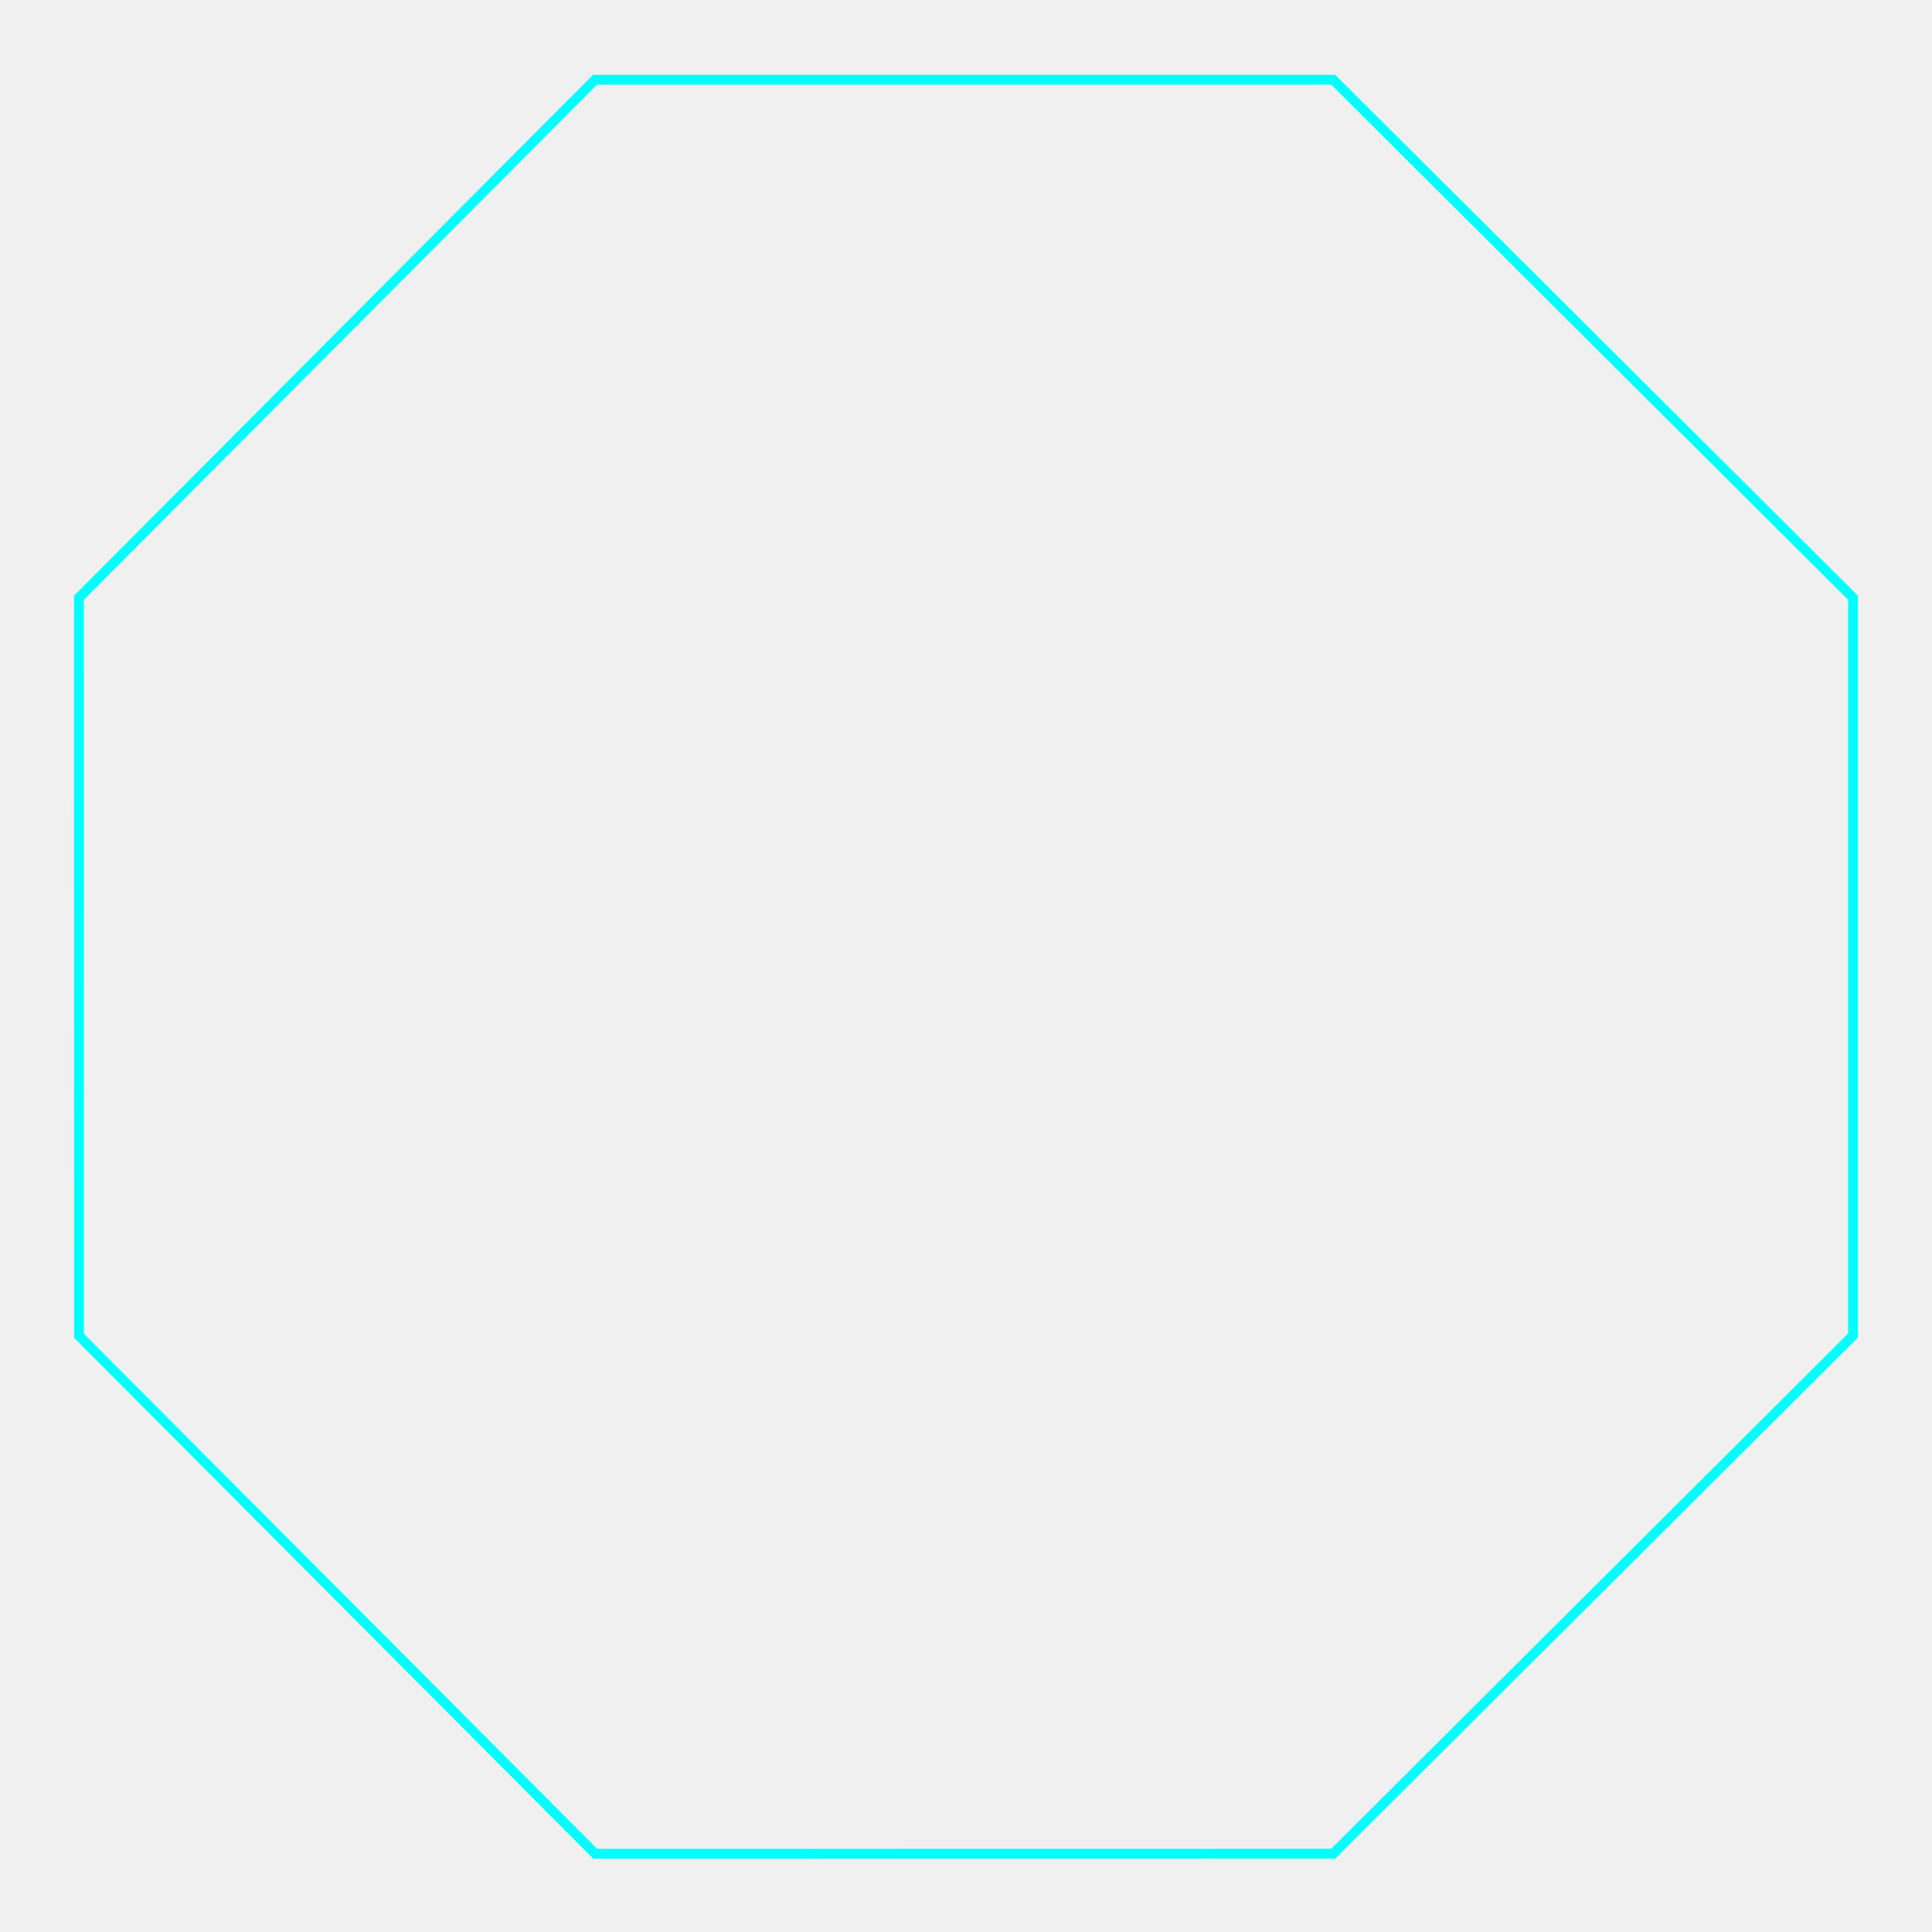
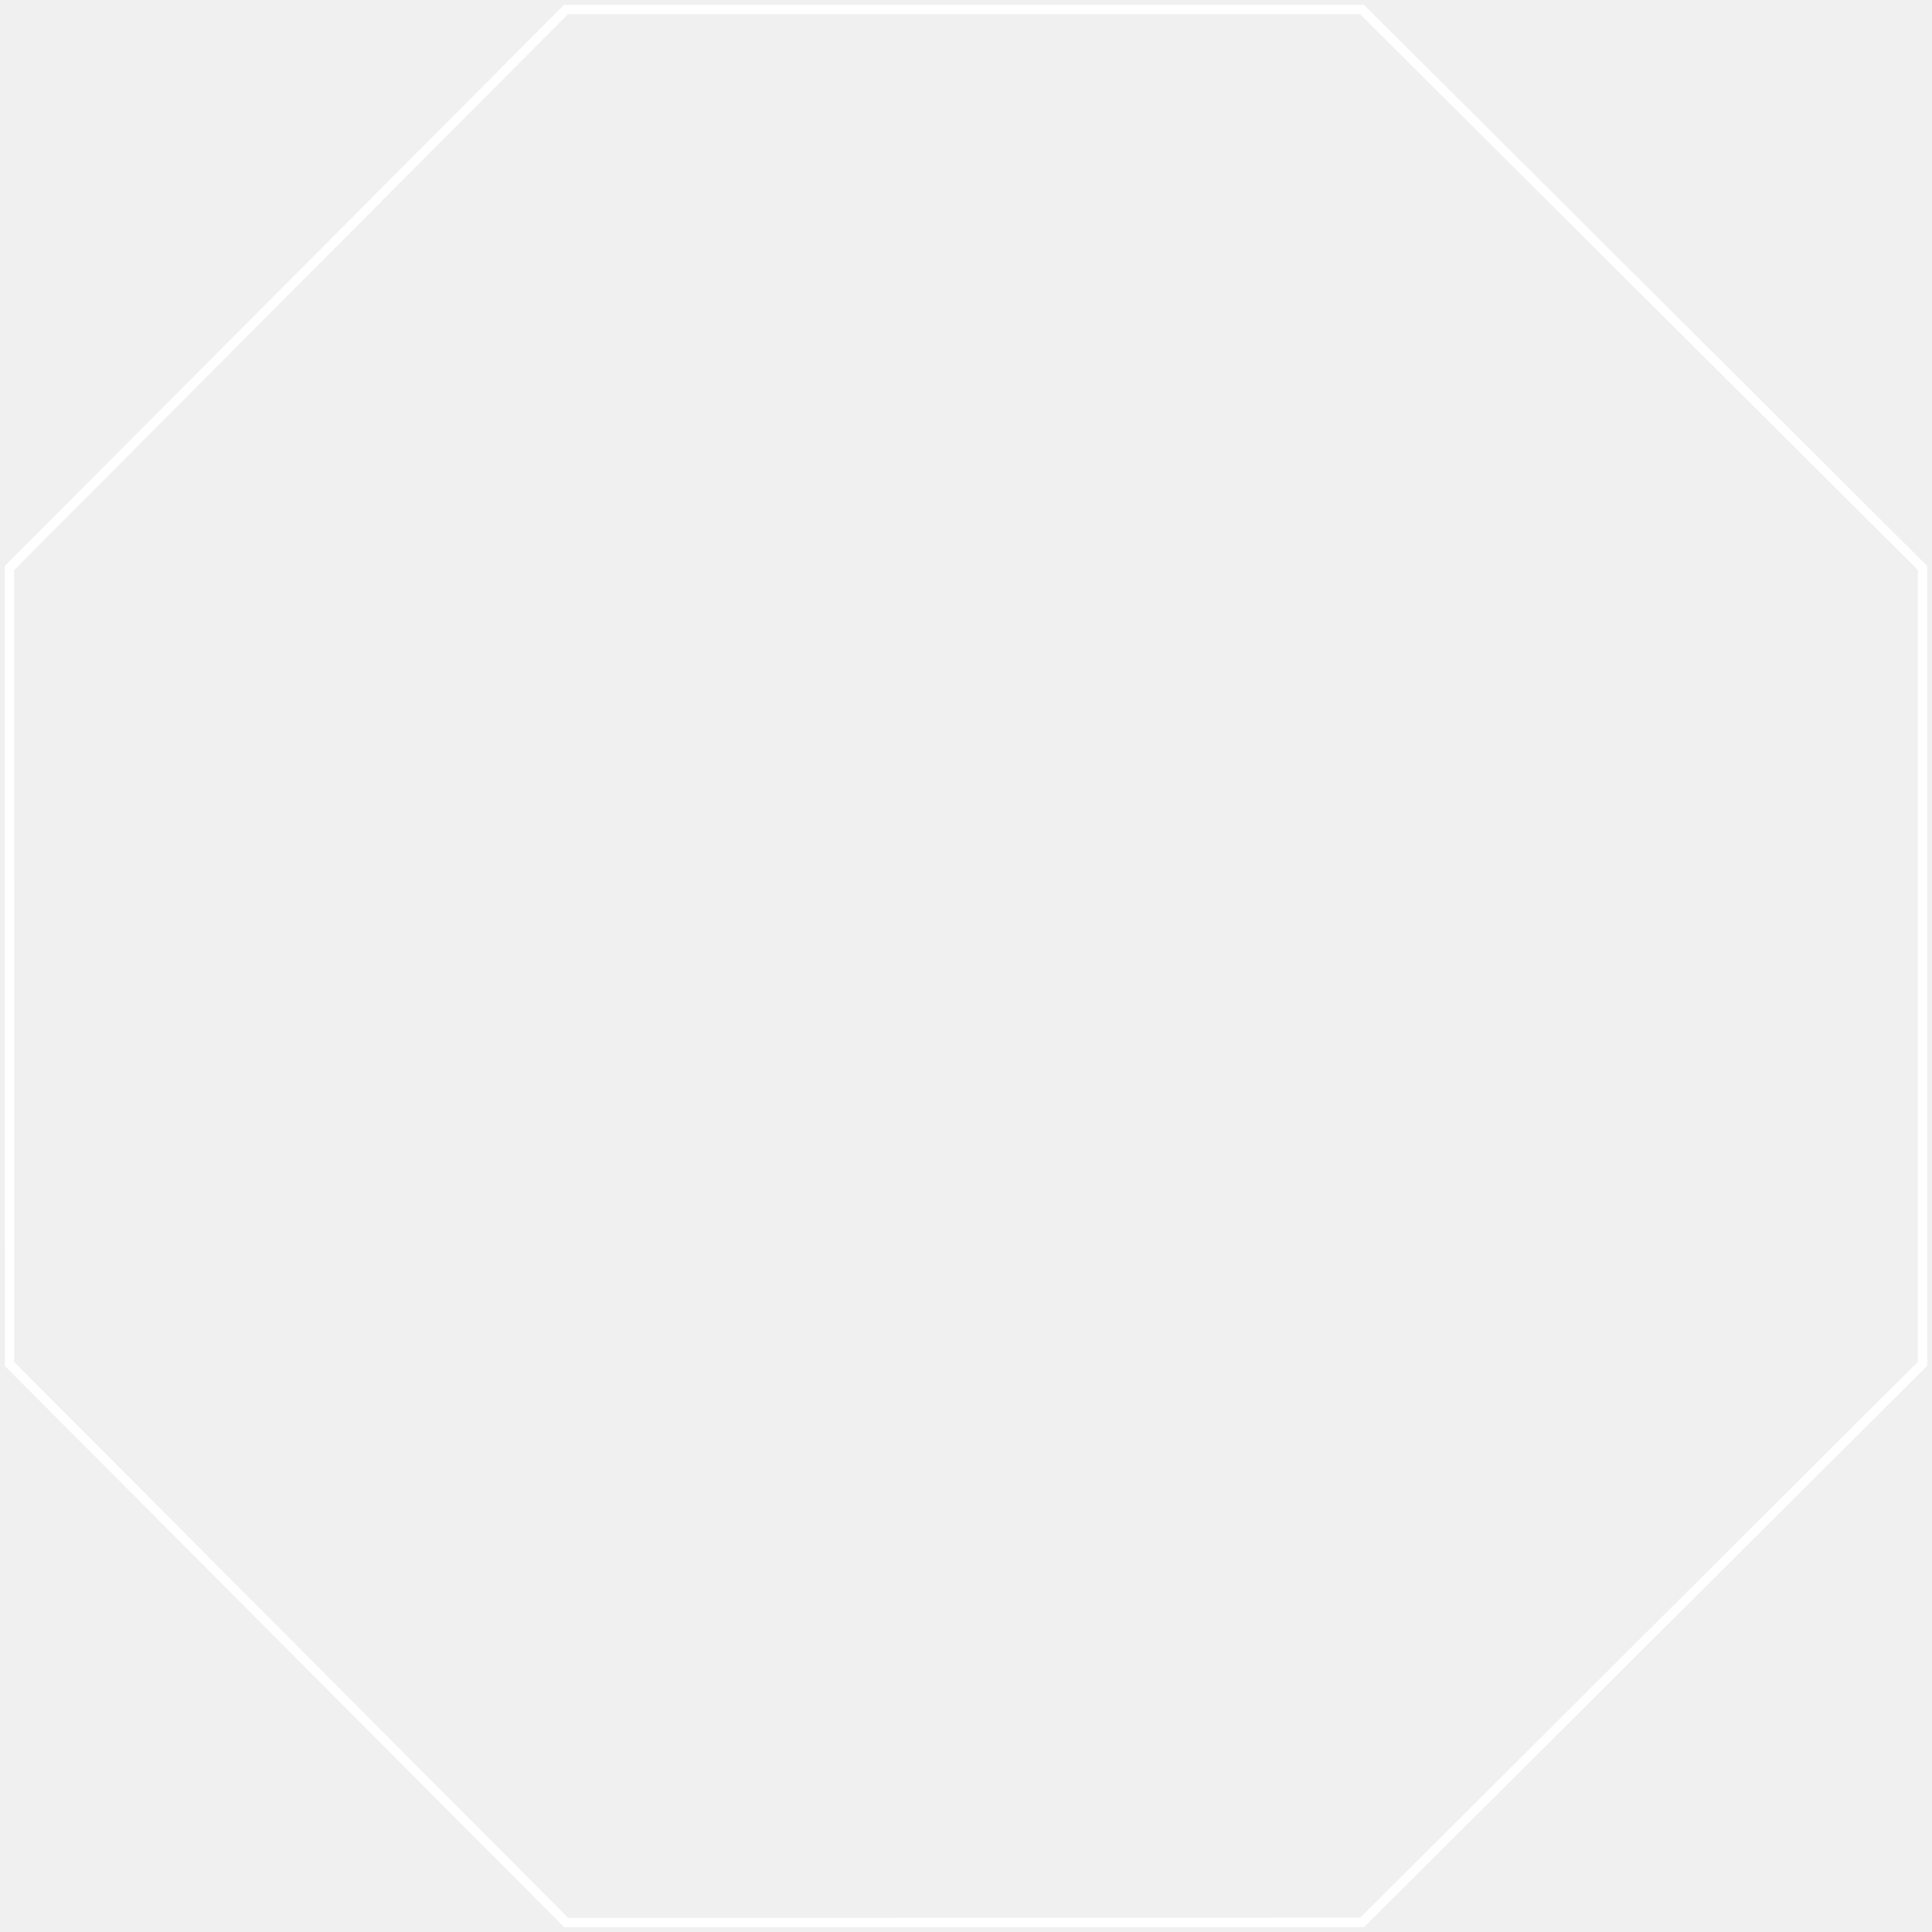
- <svg xmlns="http://www.w3.org/2000/svg" version="1.1" x="0px" y="0px" width="196.6px" height="196.6px" viewBox="0 0 196.6 196.6" enable-background="new 0 0 196.6 196.6" xml:space="preserve">
+ <svg xmlns="http://www.w3.org/2000/svg" version="1.1" id="Layer_1" x="0px" y="0px" width="1024px" height="1024px" viewBox="-12 -12 1024 1024" enable-background="new -12 -12 1024 1024" xml:space="preserve">
  <g id="Layer_2">
</g>
-   <g id="Layer_1">
-     <radialGradient id="SVGID_1_" cx="63.341" cy="46.212" r="676.257" gradientUnits="userSpaceOnUse">
-       <stop offset="0" style="stop-color:#000000;stop-opacity:0" />
-       <stop offset="1" style="stop-color:#000000" />
-     </radialGradient>
-     <rect x="-747.16" y="-449.15" display="none" fill="url(#SVGID_1_)" width="1621" height="1080" />
-     <polygon fill="none" stroke="#00FFFF" stroke-miterlimit="10" points="60.57,188.64 8.04,135.93 8.03,60.83 60.56,8.11    135.66,8.11 188.56,60.82 188.56,135.91 135.67,188.63  " />
-   </g>
  <g id="Layer_3">
</g>
-   <g id="Layer_4">
- </g>
+   <polygon fill="none" stroke="#FFFFFF" stroke-width="5" stroke-miterlimit="10" points="288.107,1007 -6.937,710.939 -7,289.121   288.05,-7 709.873,-7 1007,289.061 1007,710.827 709.929,1006.942 " />
</svg>
